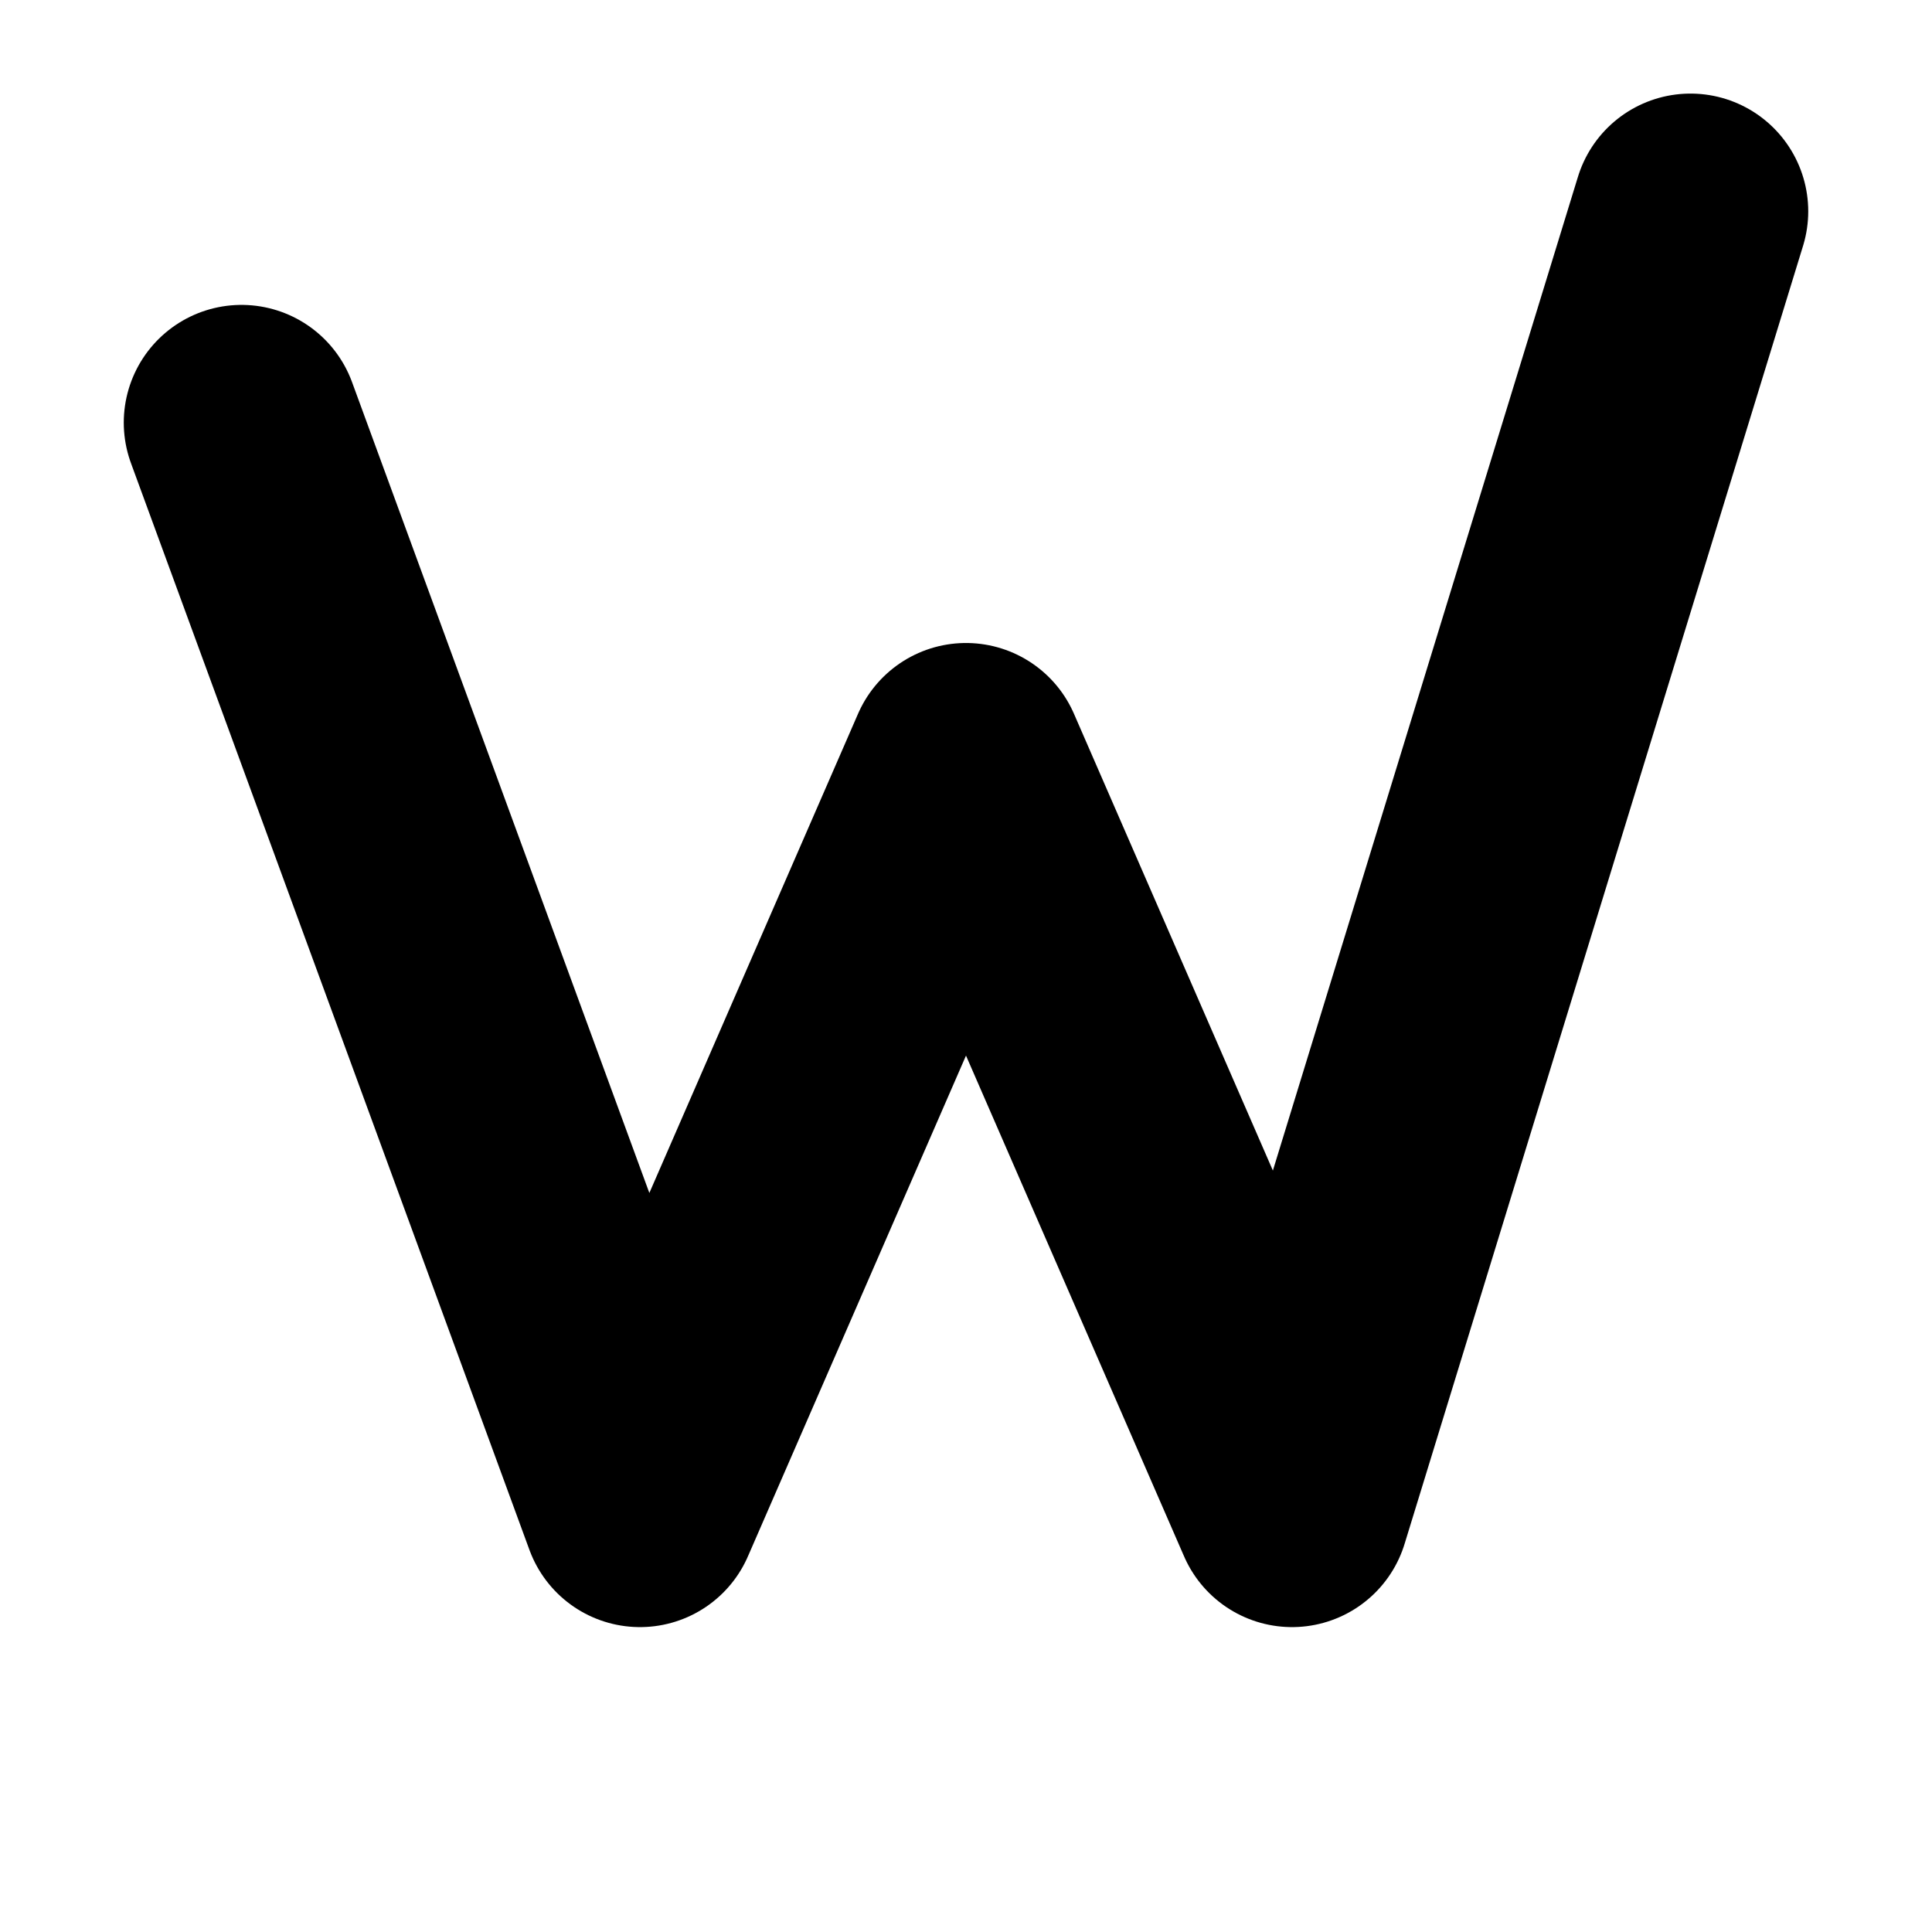
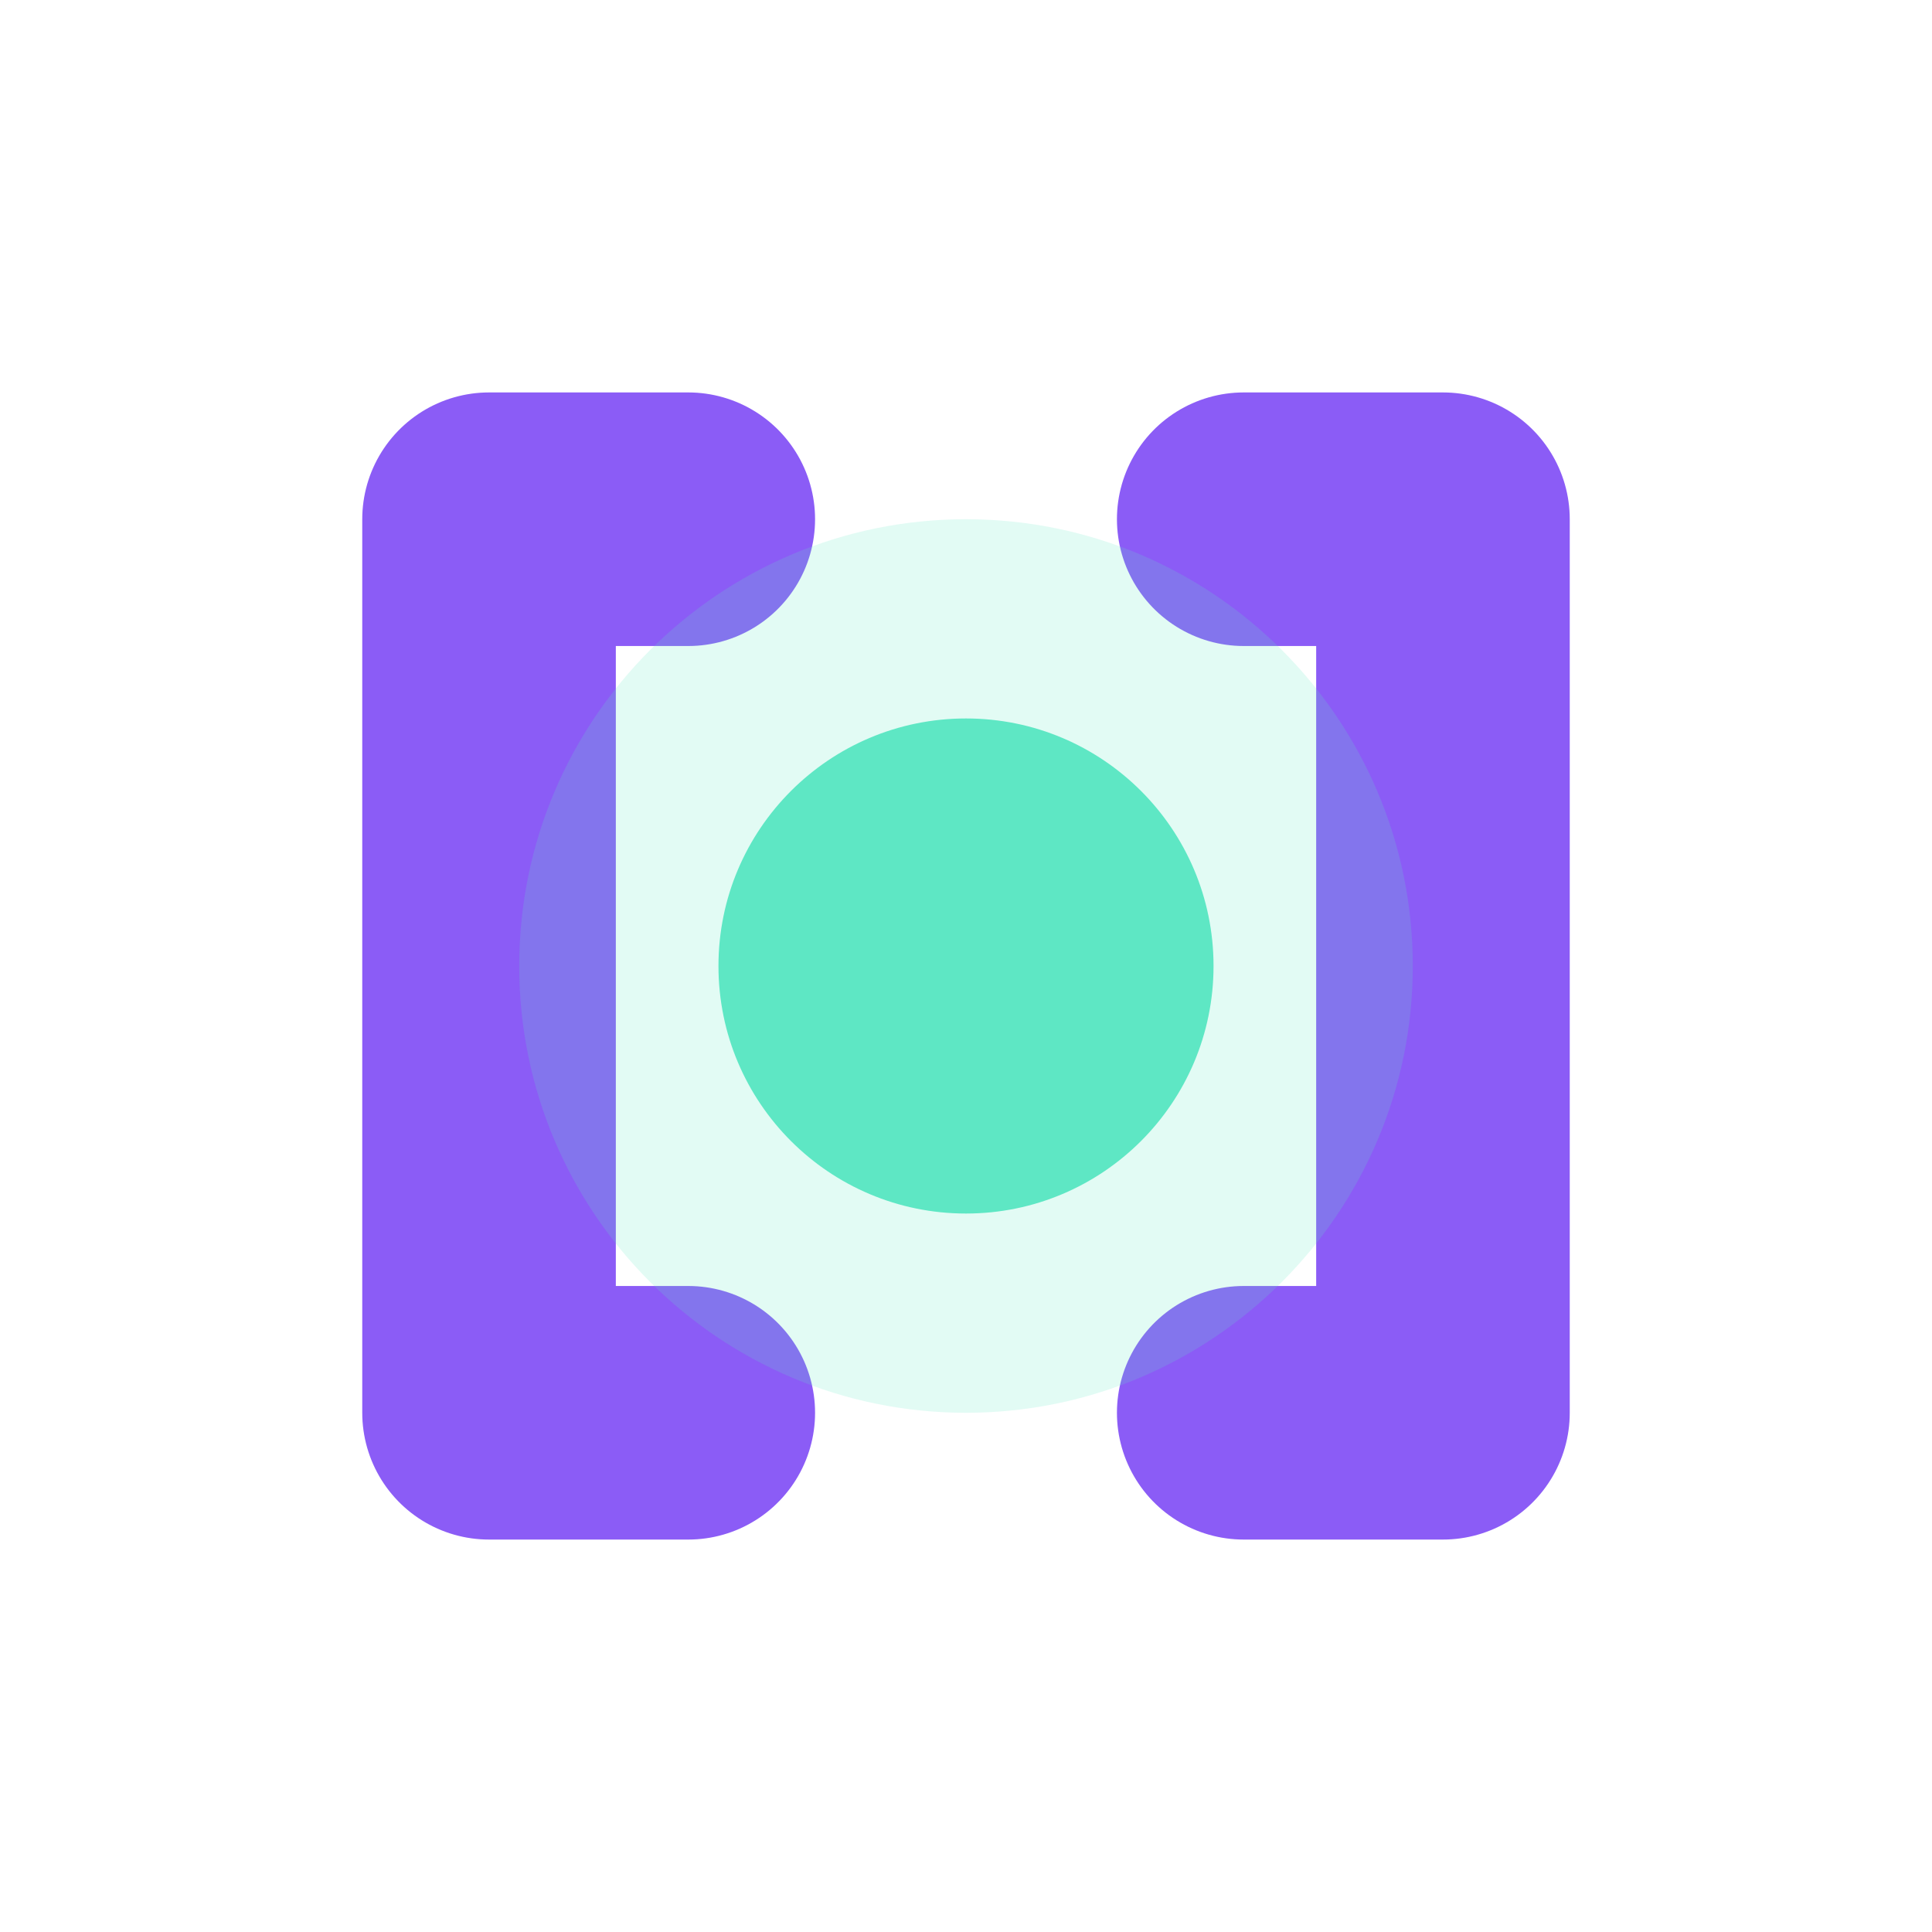
<svg xmlns="http://www.w3.org/2000/svg" viewBox="0 0 32 32" role="img" aria-label="WayClub">
-   <path d="M4 7 L10.6 25 L16 12.6 L21.4 25 L28 3.5" fill="none" stroke="currentColor" stroke-width="3.9" stroke-linecap="round" stroke-linejoin="round" />
+   <g fill="none" stroke="#8B5CF6" stroke-width="4.2" stroke-linecap="round" stroke-linejoin="round">
+     <path d="M11.4 8.6 H8.1 V23.4 H11.4" />
+     <path d="M20.6 8.6 H23.9 V23.4 H20.6" />
+   </g>
+   <circle cx="16" cy="16" r="7.4" fill="#5EE7C4" opacity="0.18" />
+   <circle cx="16" cy="16" r="4.1" fill="#5EE7C4" />
</svg>
